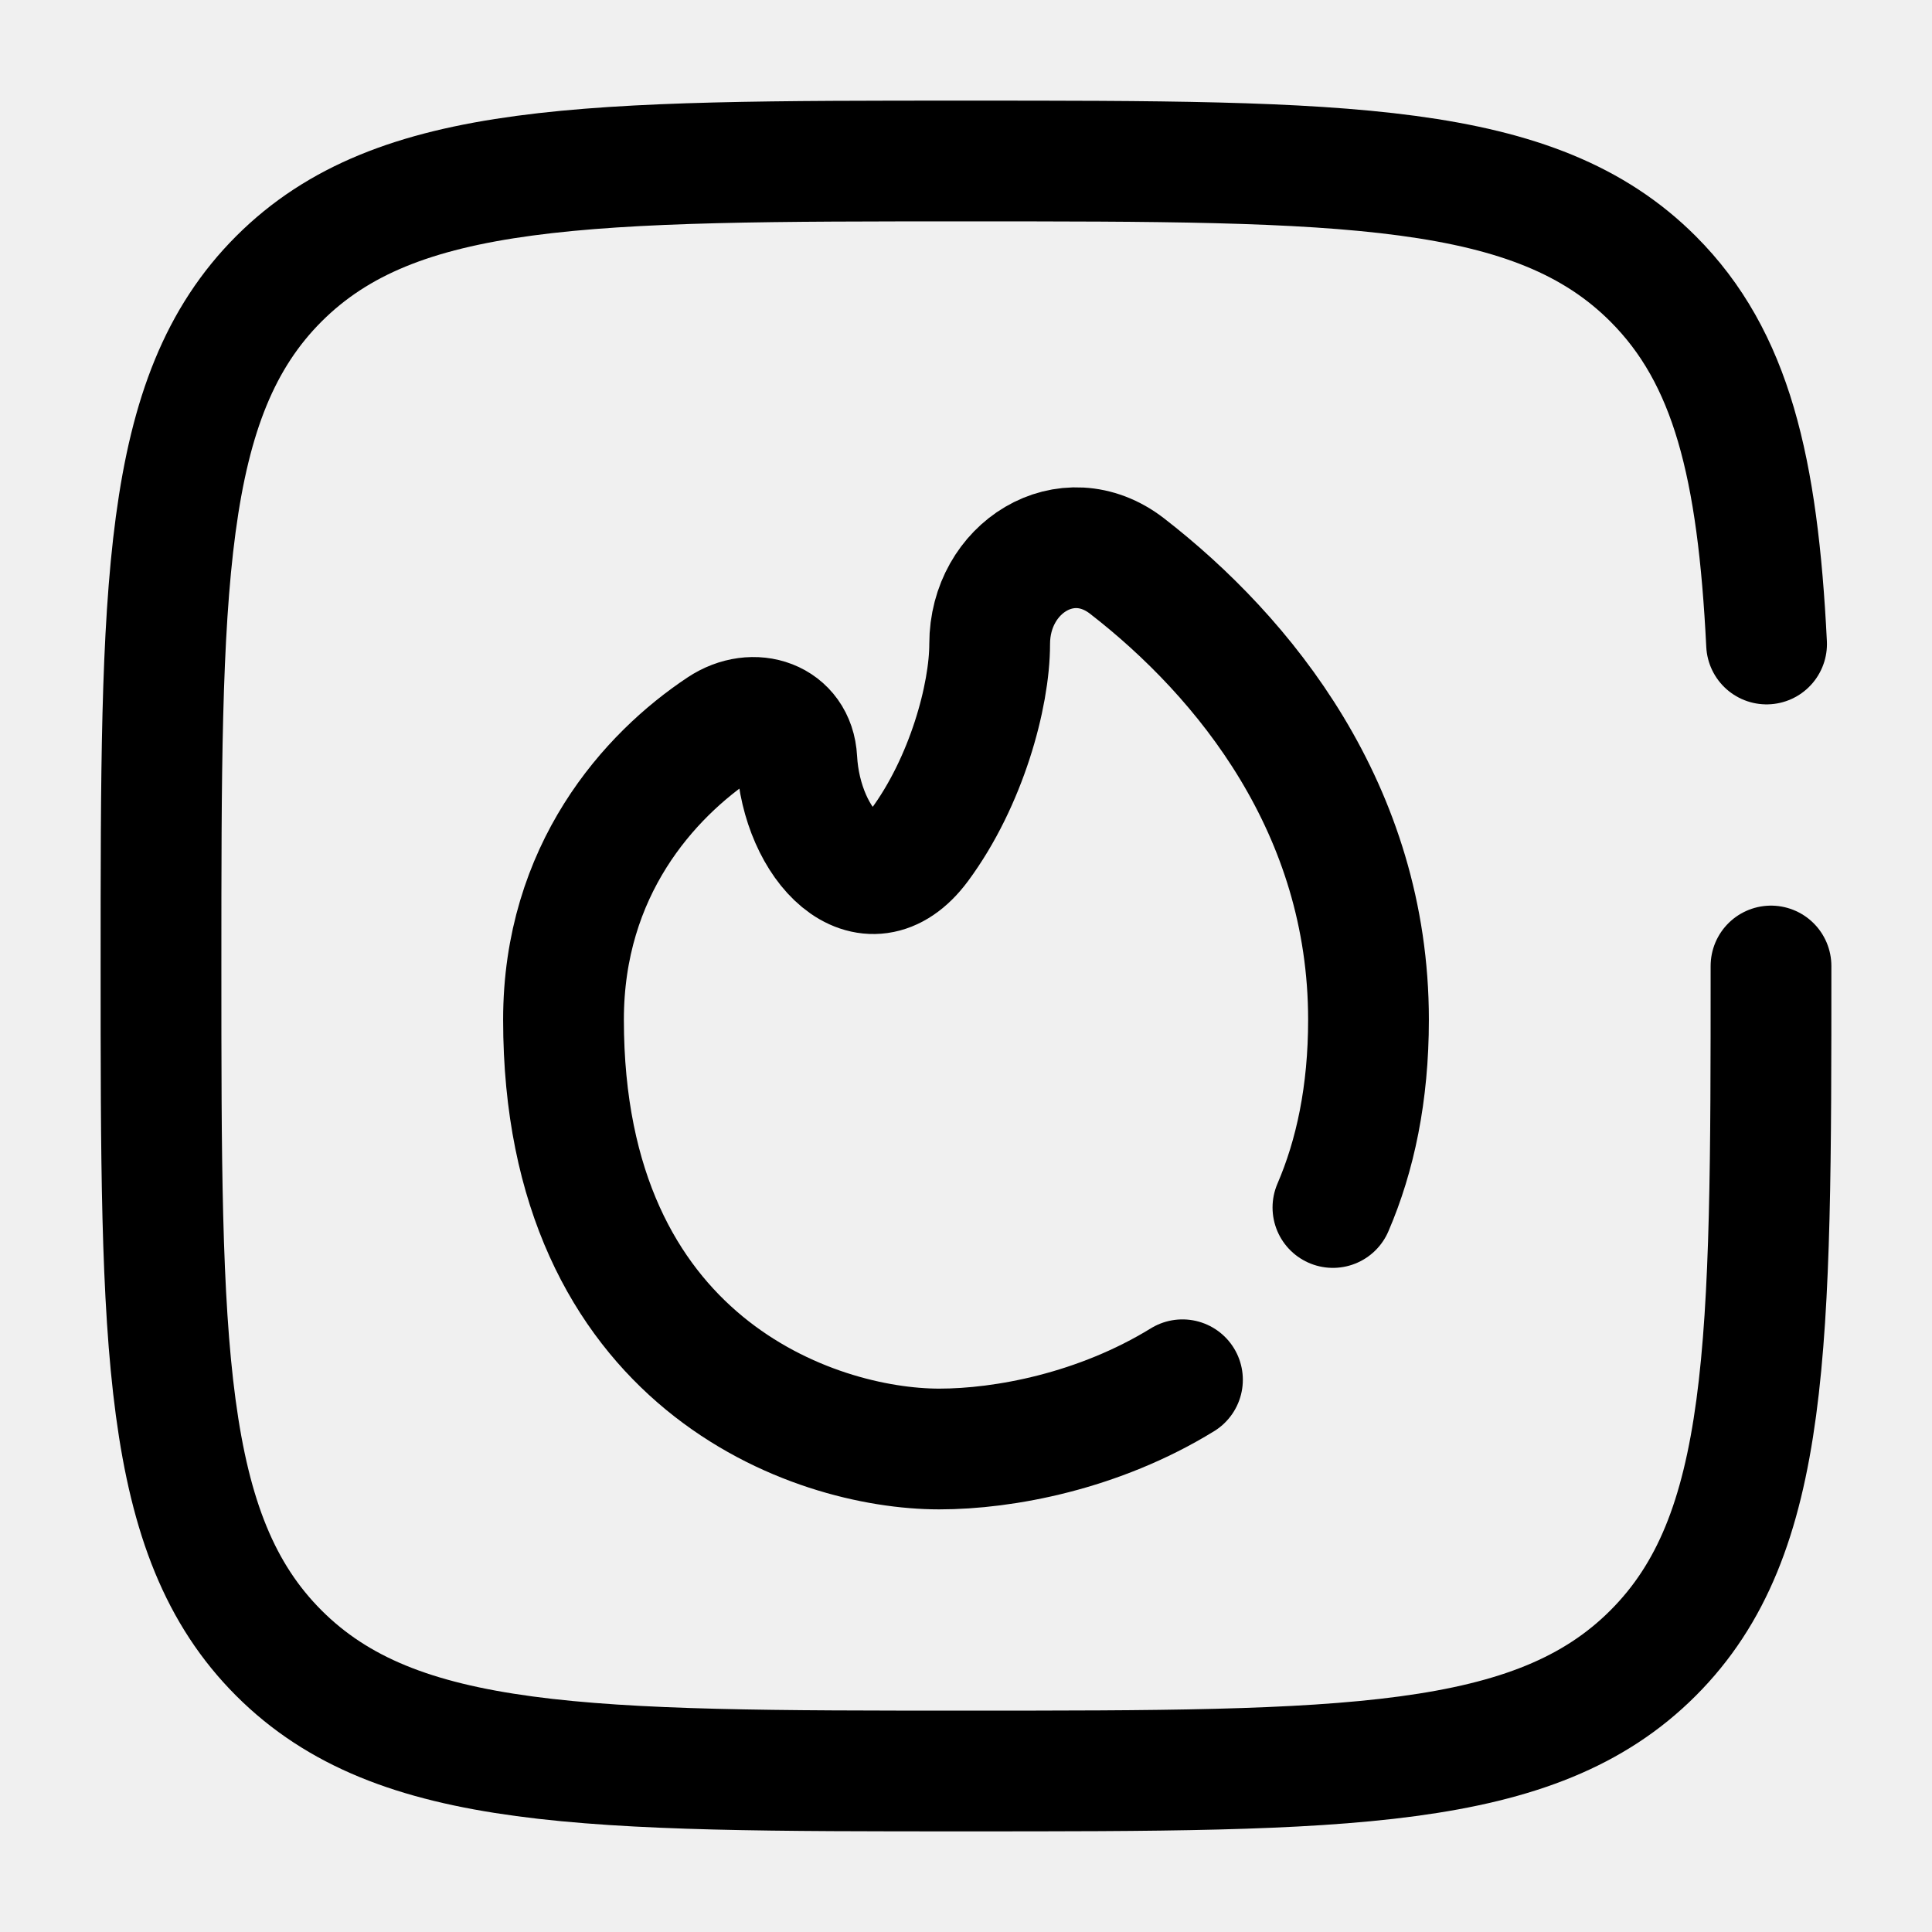
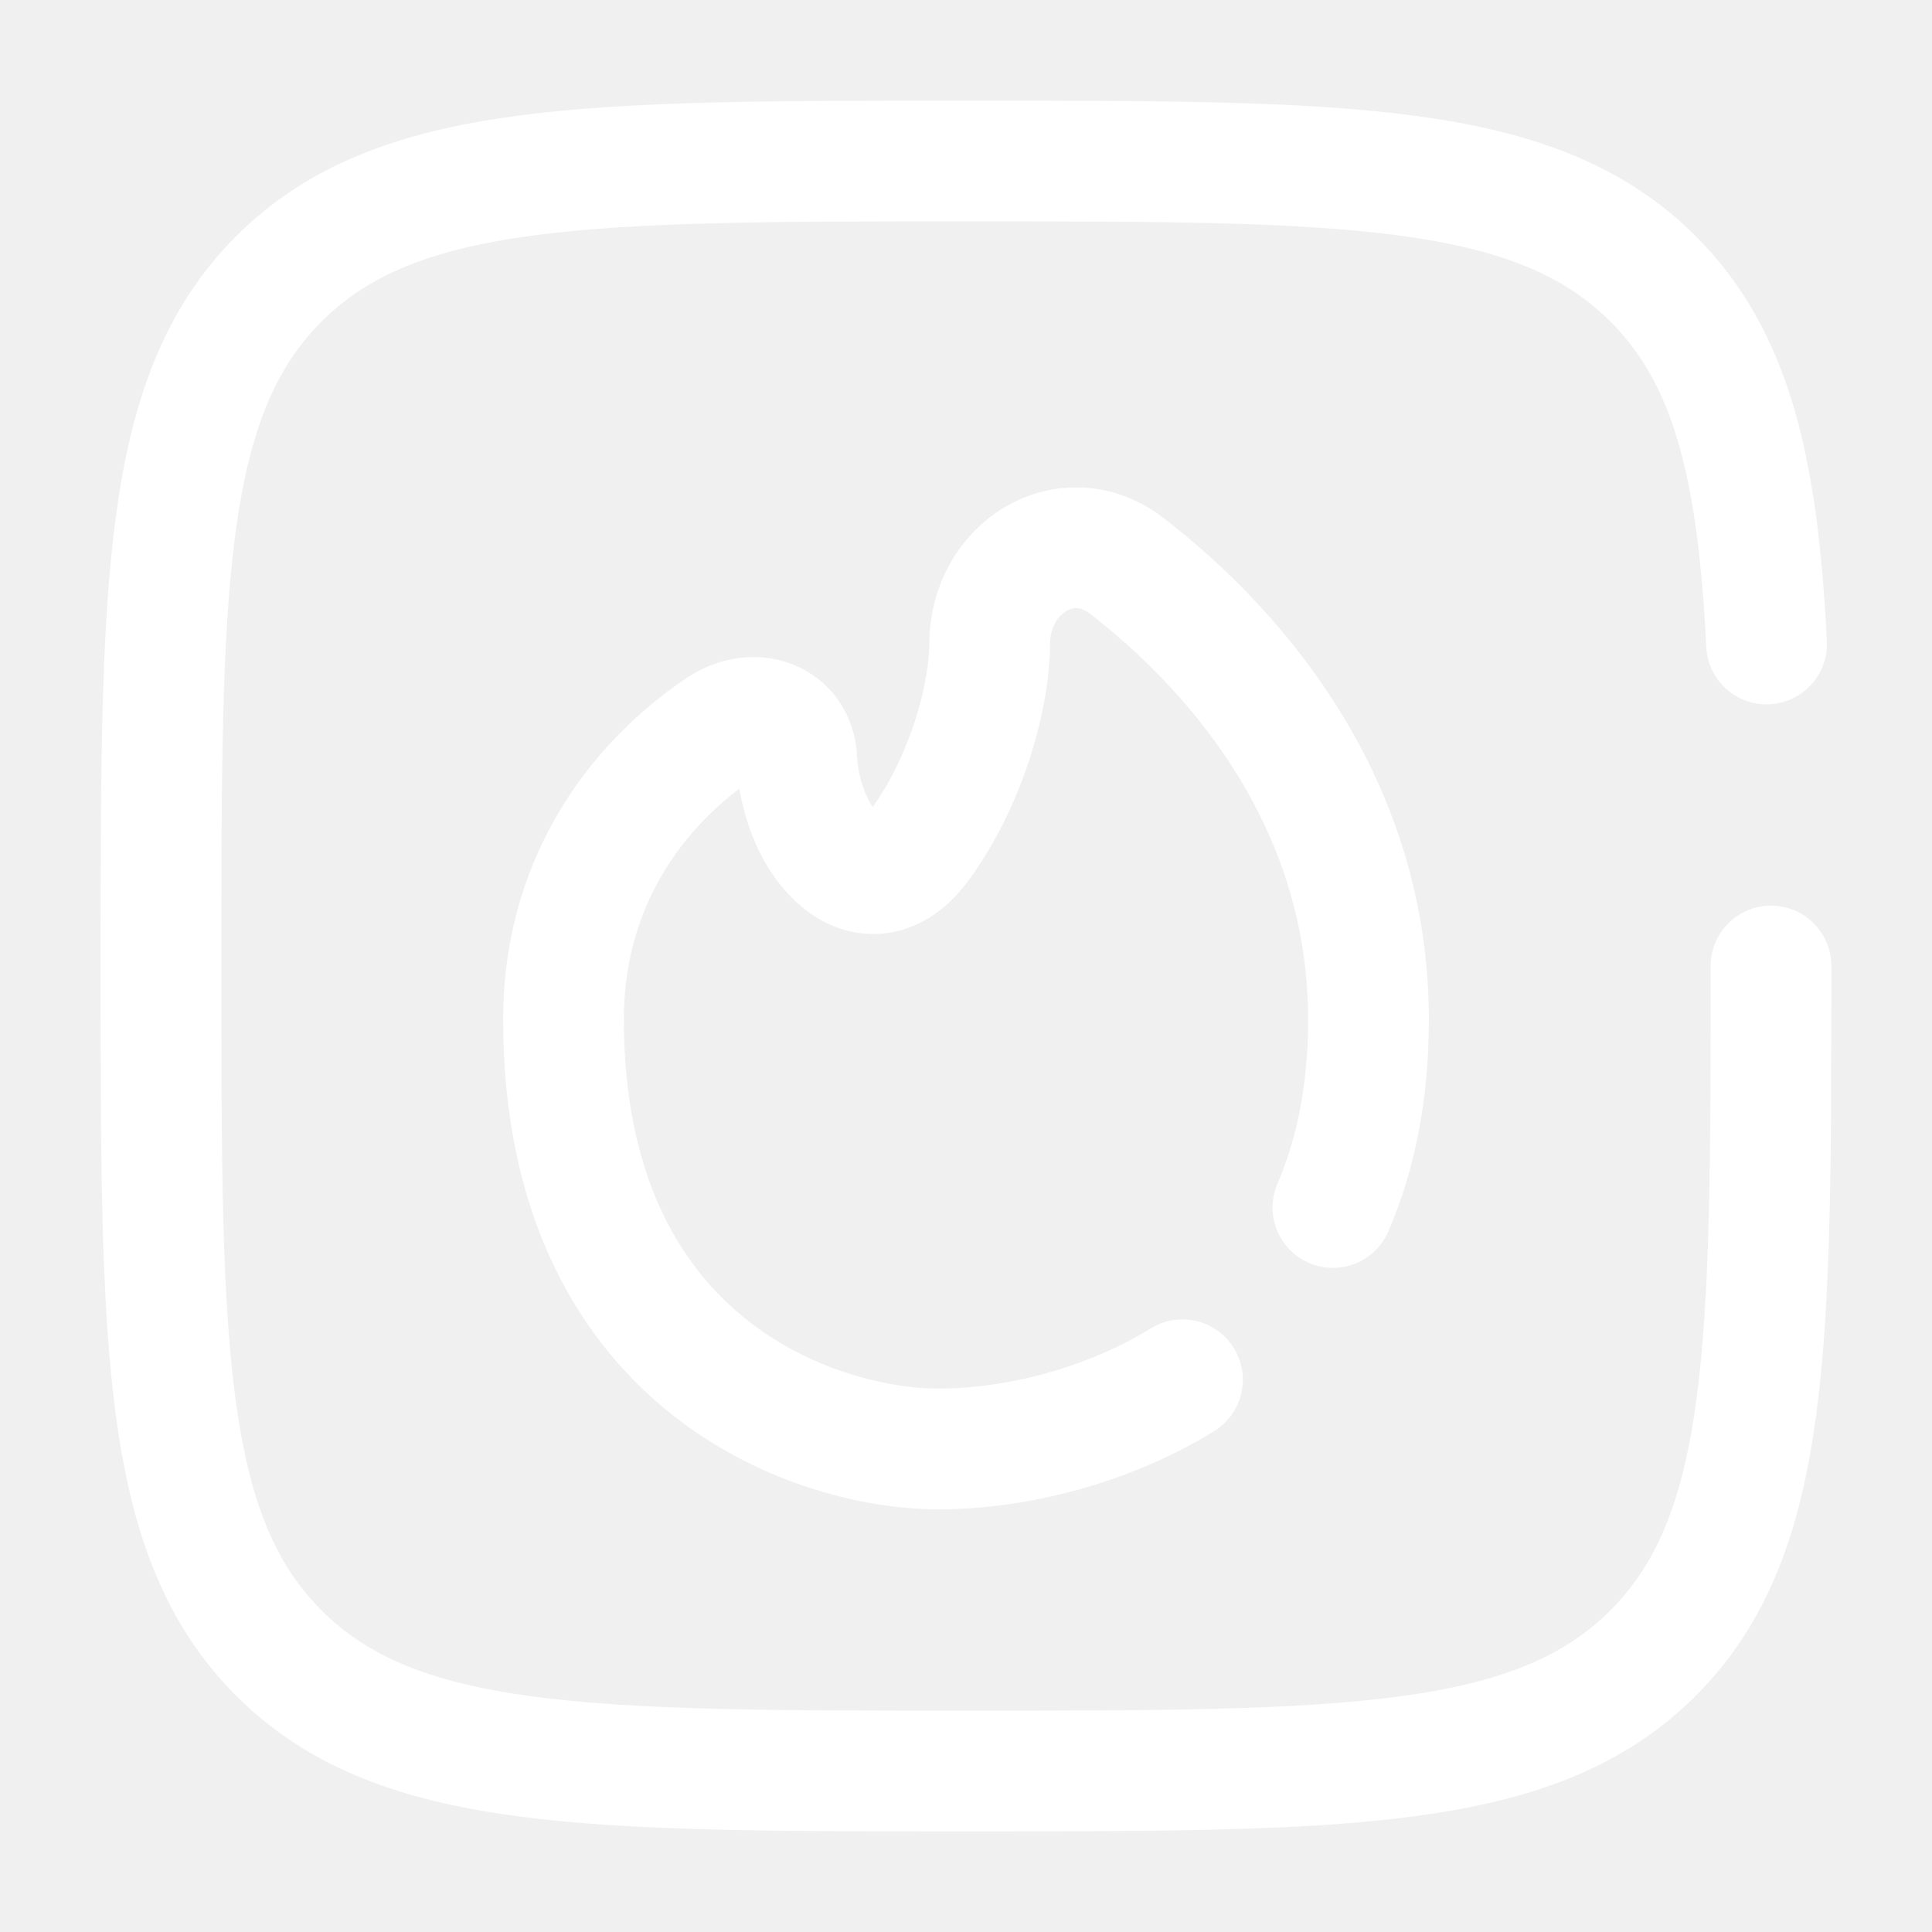
<svg xmlns="http://www.w3.org/2000/svg" width="800px" height="800px" viewBox="0 0 24 24" fill="none">
-   <path d="M16.558 15C16.835 14.357 17 13.586 17 12.667C17 10.056 15.459 8.162 14.001 7.032C13.252 6.452 12.294 7.053 12.294 8C12.294 8.643 12.005 9.713 11.421 10.501C10.781 11.362 9.956 10.502 9.898 9.431C9.872 8.942 9.364 8.769 8.956 9.04C8.063 9.633 7 10.811 7 12.667C7 16.933 10.111 18 11.667 18C12.474 18 13.648 17.78 14.689 17.14" stroke="#000000" stroke-width="1.5" stroke-linecap="round" />
-   <path d="M22 12C22 16.714 22 19.071 20.535 20.535C19.071 22 16.714 22 12 22C7.286 22 4.929 22 3.464 20.535C2 19.071 2 16.714 2 12C2 7.286 2 4.929 3.464 3.464C4.929 2 7.286 2 12 2C16.714 2 19.071 2 20.535 3.464C21.509 4.438 21.836 5.807 21.945 8" stroke="#000000" stroke-width="1.5" stroke-linecap="round" />
+   <path d="M16.558 15C16.835 14.357 17 13.586 17 12.667C17 10.056 15.459 8.162 14.001 7.032C13.252 6.452 12.294 7.053 12.294 8C12.294 8.643 12.005 9.713 11.421 10.501C10.781 11.362 9.956 10.502 9.898 9.431C9.872 8.942 9.364 8.769 8.956 9.04C8.063 9.633 7 10.811 7 12.667C7 16.933 10.111 18 11.667 18C12.474 18 13.648 17.78 14.689 17.14" stroke="#ffffff" stroke-width="1.5" stroke-linecap="round" />
+   <path d="M22 12C22 16.714 22 19.071 20.535 20.535C19.071 22 16.714 22 12 22C7.286 22 4.929 22 3.464 20.535C2 19.071 2 16.714 2 12C2 7.286 2 4.929 3.464 3.464C4.929 2 7.286 2 12 2C16.714 2 19.071 2 20.535 3.464C21.509 4.438 21.836 5.807 21.945 8" stroke="#ffffff" stroke-width="1.5" stroke-linecap="round" />
</svg>
